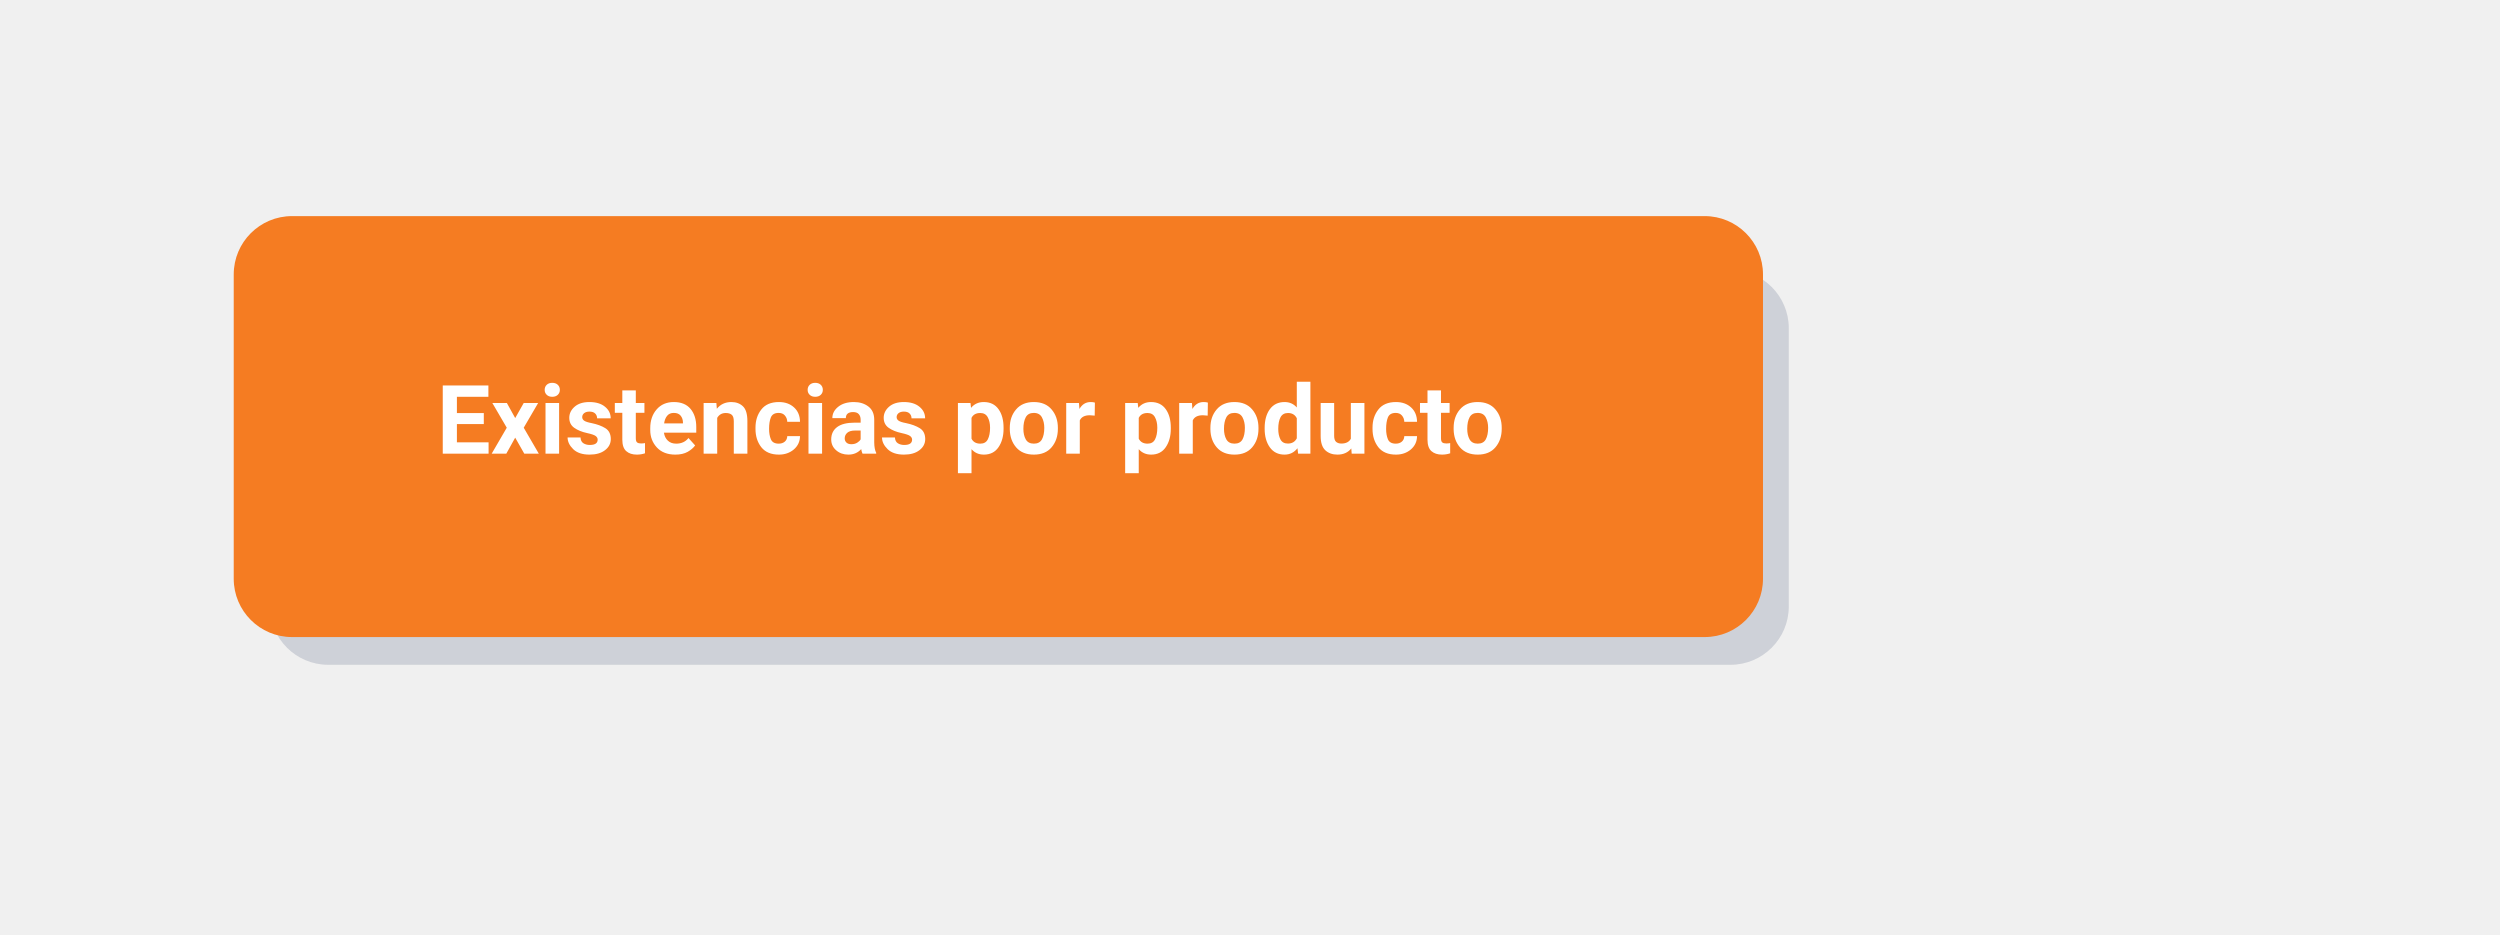
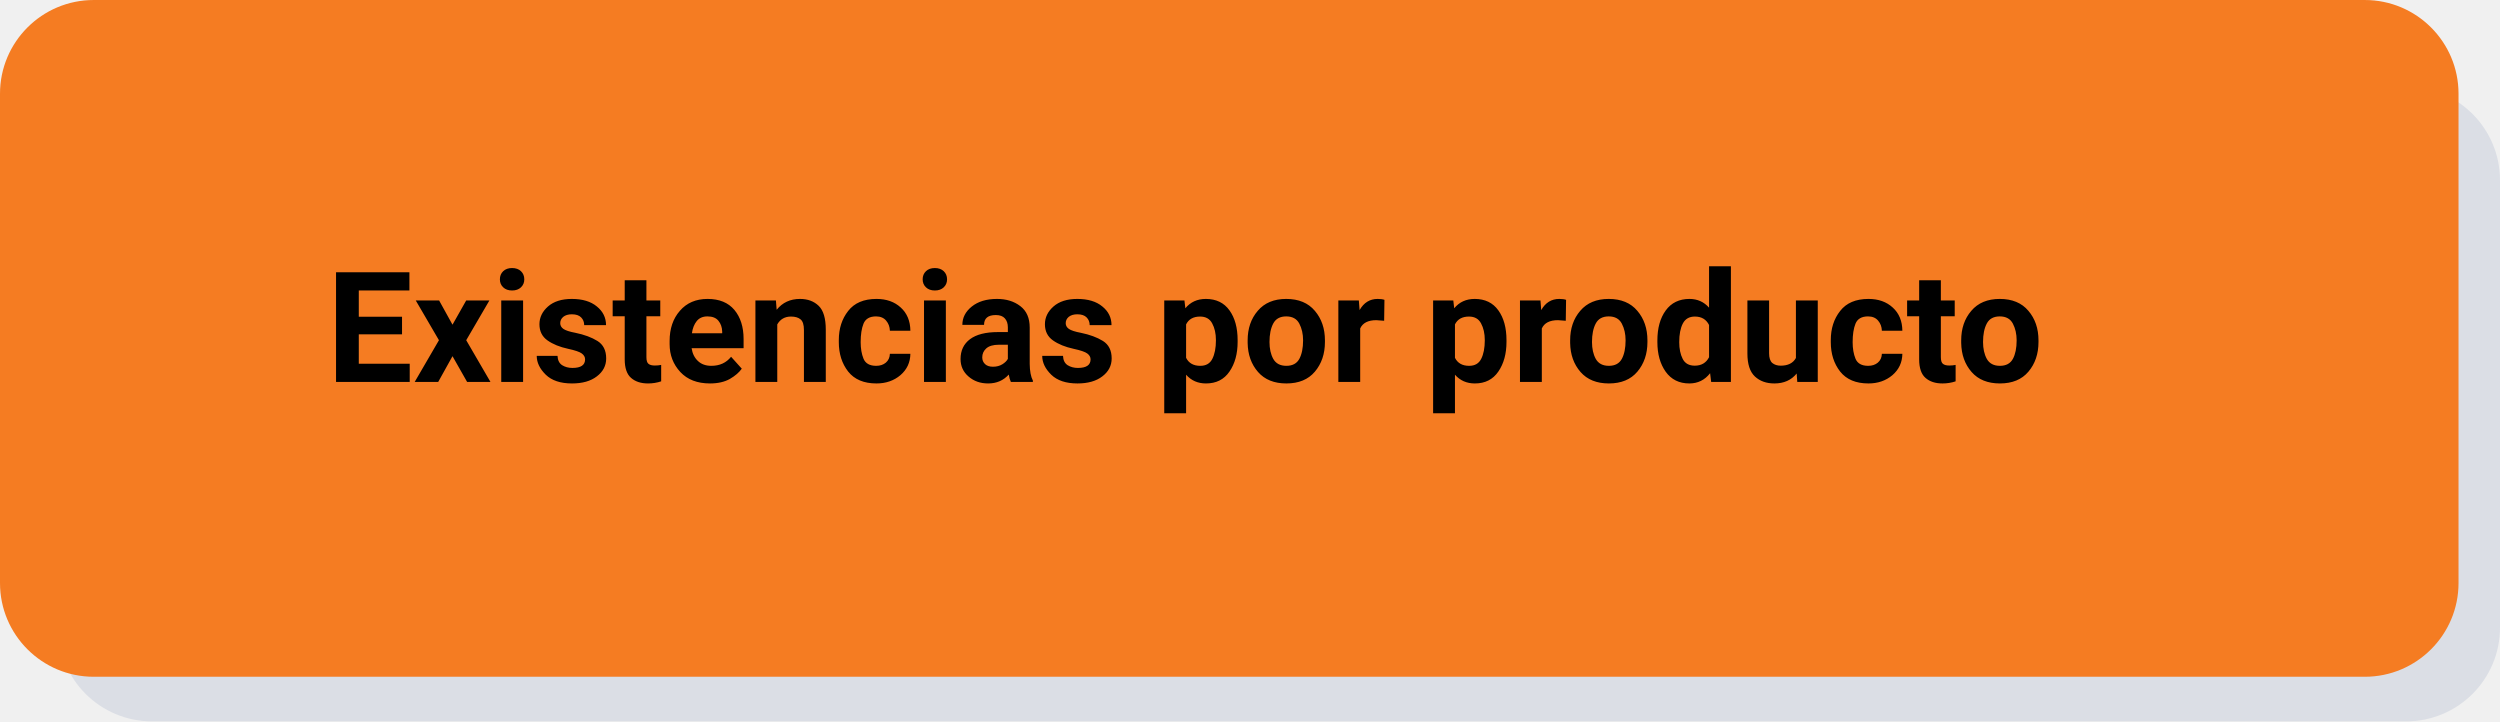
- <svg xmlns="http://www.w3.org/2000/svg" width="416.81" height="155.838" viewBox="0 0 416.81 155.838">
-   <g id="Grupo_166224" data-name="Grupo 166224" transform="translate(-970.124 -834.042)">
-     <rect id="Rectángulo_45947" data-name="Rectángulo 45947" width="253.234" height="65.838" rx="9.723" transform="translate(1015.124 879.042)" fill="#dbdee5" style="mix-blend-mode: multiply;isolation: isolate" />
+ <svg xmlns="http://www.w3.org/2000/svg" width="259.266" height="74.809" viewBox="0 0 259.266 74.809">
+   <g id="Grupo_166224" data-name="Grupo 166224" transform="translate(-1009.092 -870.071)">
+     <rect id="Rectángulo_45947" data-name="Rectángulo 45947" width="253.234" height="65.838" rx="9.723" transform="translate(1015.124 879.042)" fill="#dbdee5" />
    <g id="Grupo_166102" data-name="Grupo 166102" transform="translate(-0.066 -65.647)">
      <g id="Grupo_166081" data-name="Grupo 166081" transform="translate(1009.158 935.719)">
        <g id="Grupo_166078" data-name="Grupo 166078">
          <rect id="Rectángulo_45955" data-name="Rectángulo 45955" width="254.965" height="70.184" rx="9.723" fill="#f57c22" />
        </g>
      </g>
-       <text id="Existencias_por_producto" data-name="Existencias por producto" transform="translate(1132 958.328)" fill="#fff" font-size="16" font-family="Roboto-Bold, Roboto" font-weight="700">
-         <tspan x="-89.008" y="17">Existencias por producto</tspan>
+       <text id="Existencias_por_producto" data-name="Existencias por producto" transform="translate(1042.992 975.328)" font-size="16" font-family="Roboto-Bold, Roboto" font-weight="700">
+         <tspan x="0" y="0">Existencias por producto</tspan>
      </text>
    </g>
  </g>
</svg>
